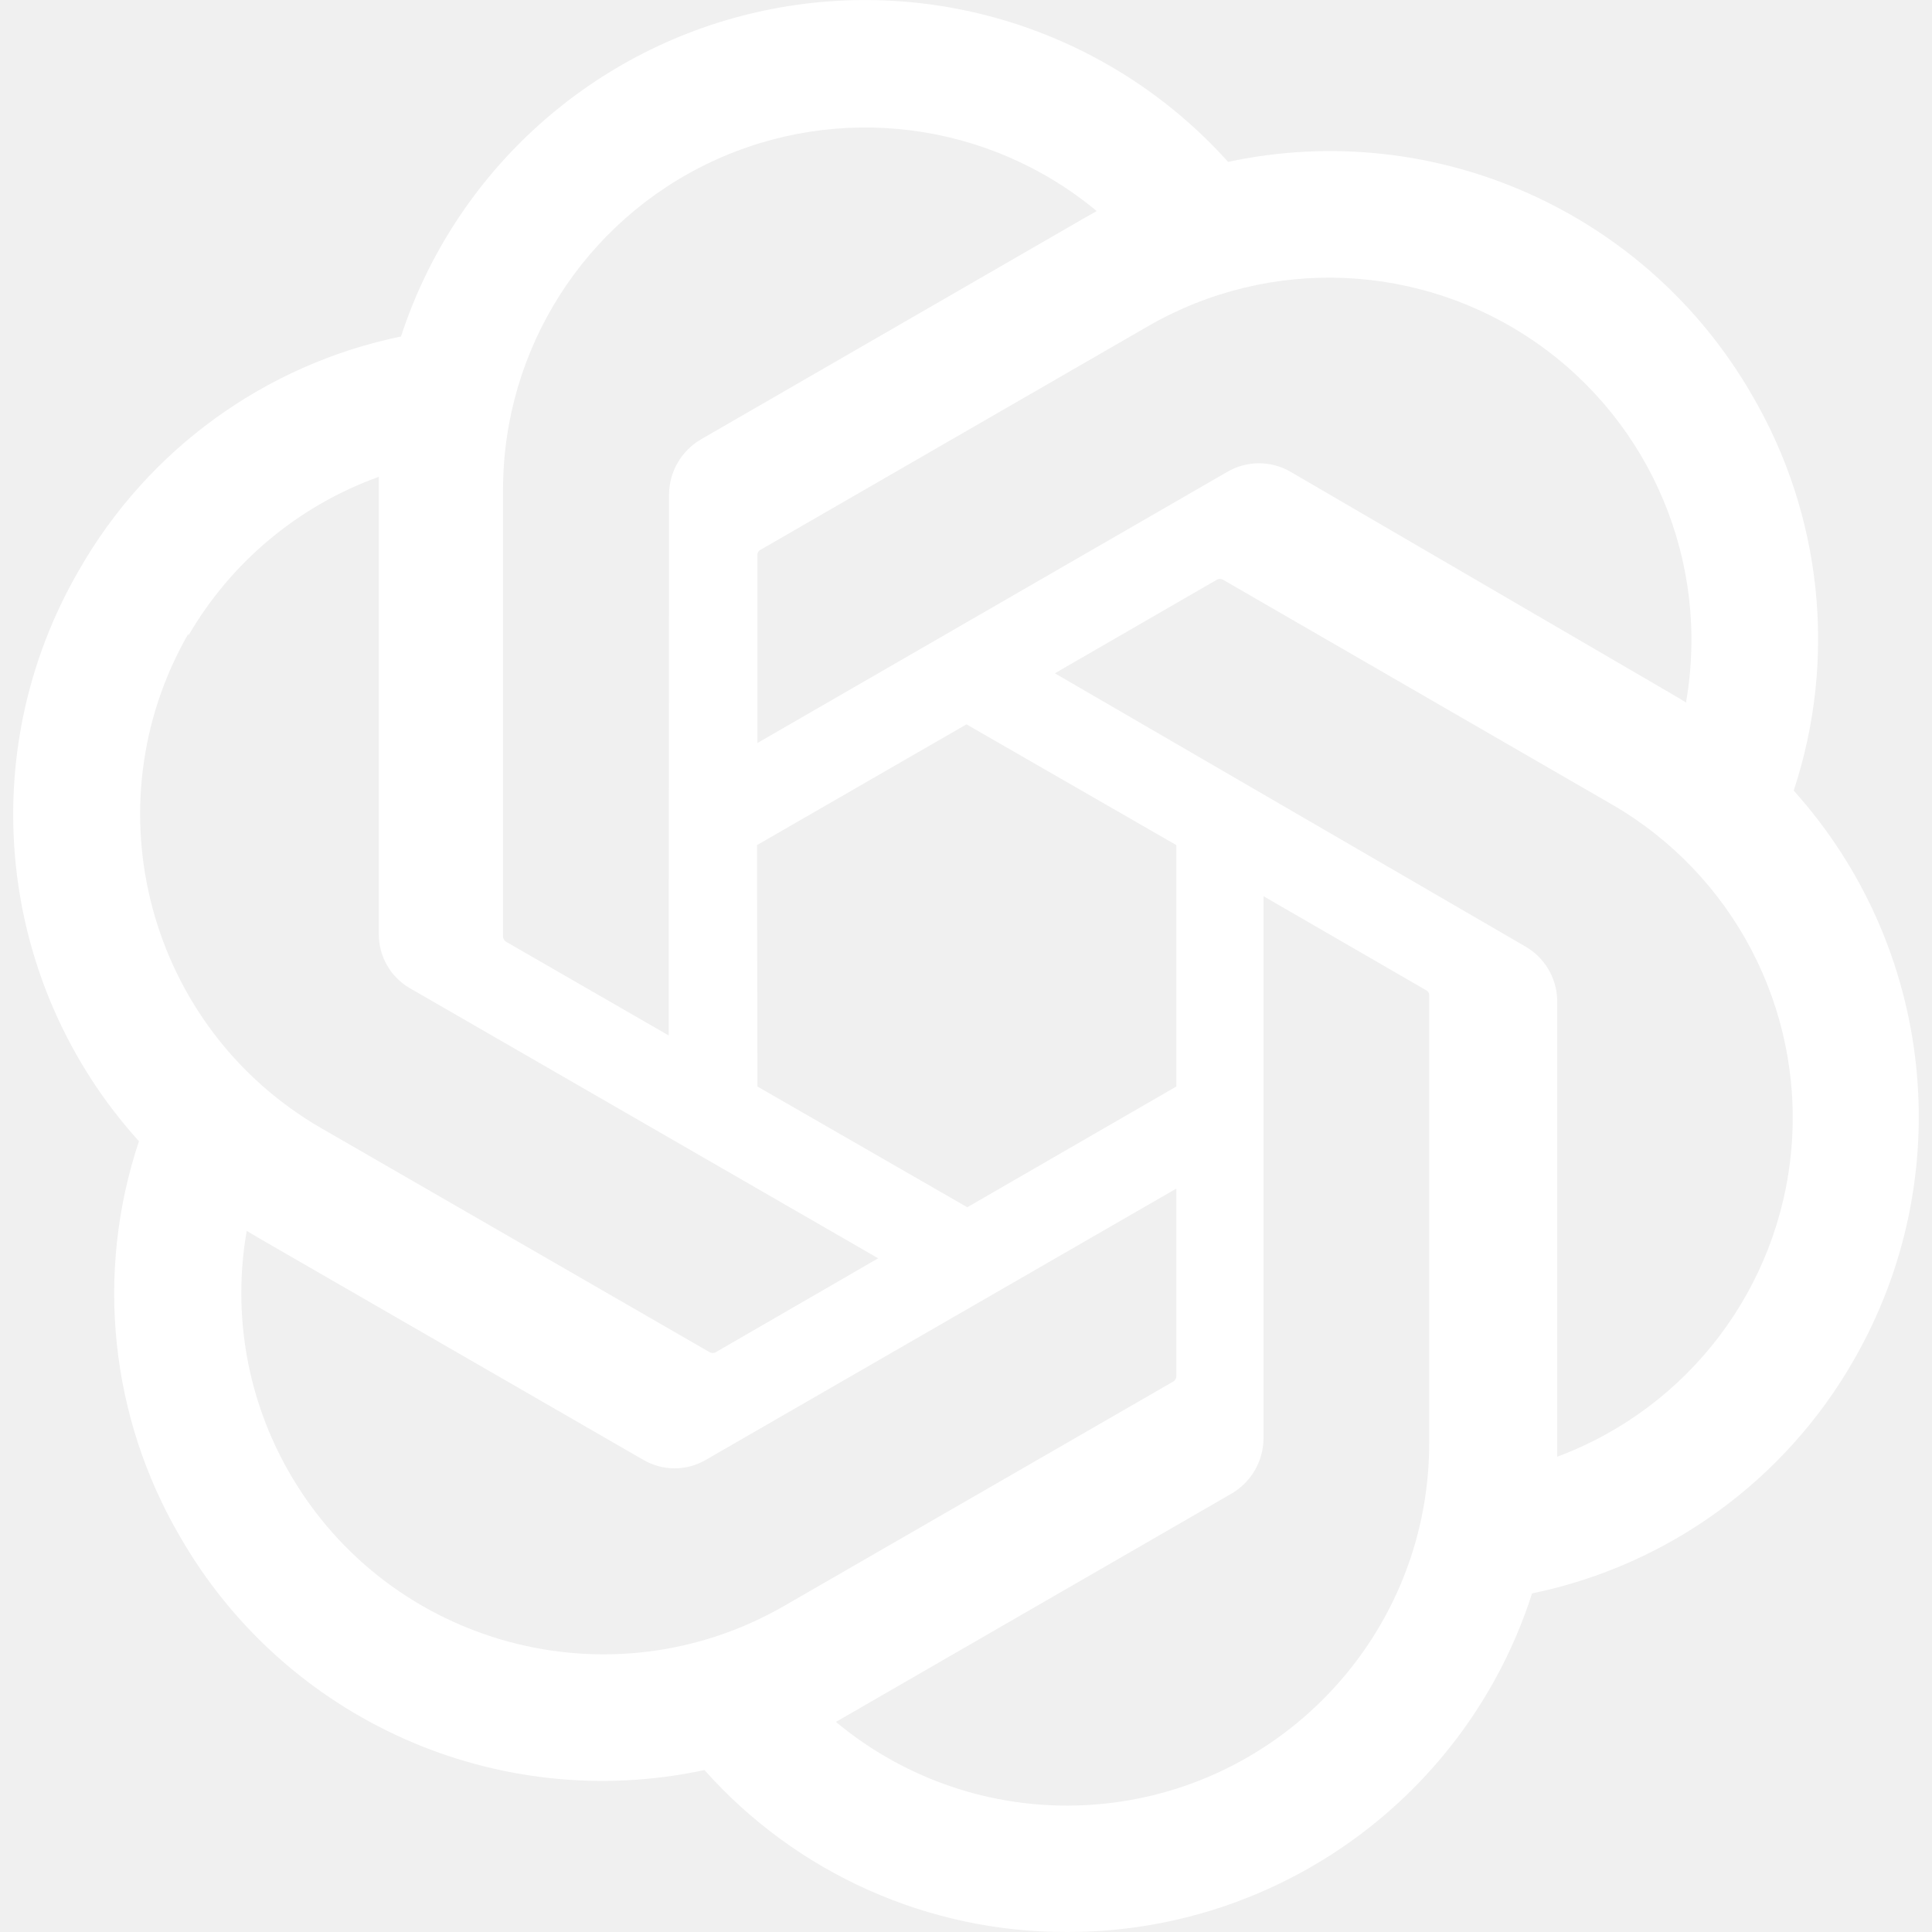
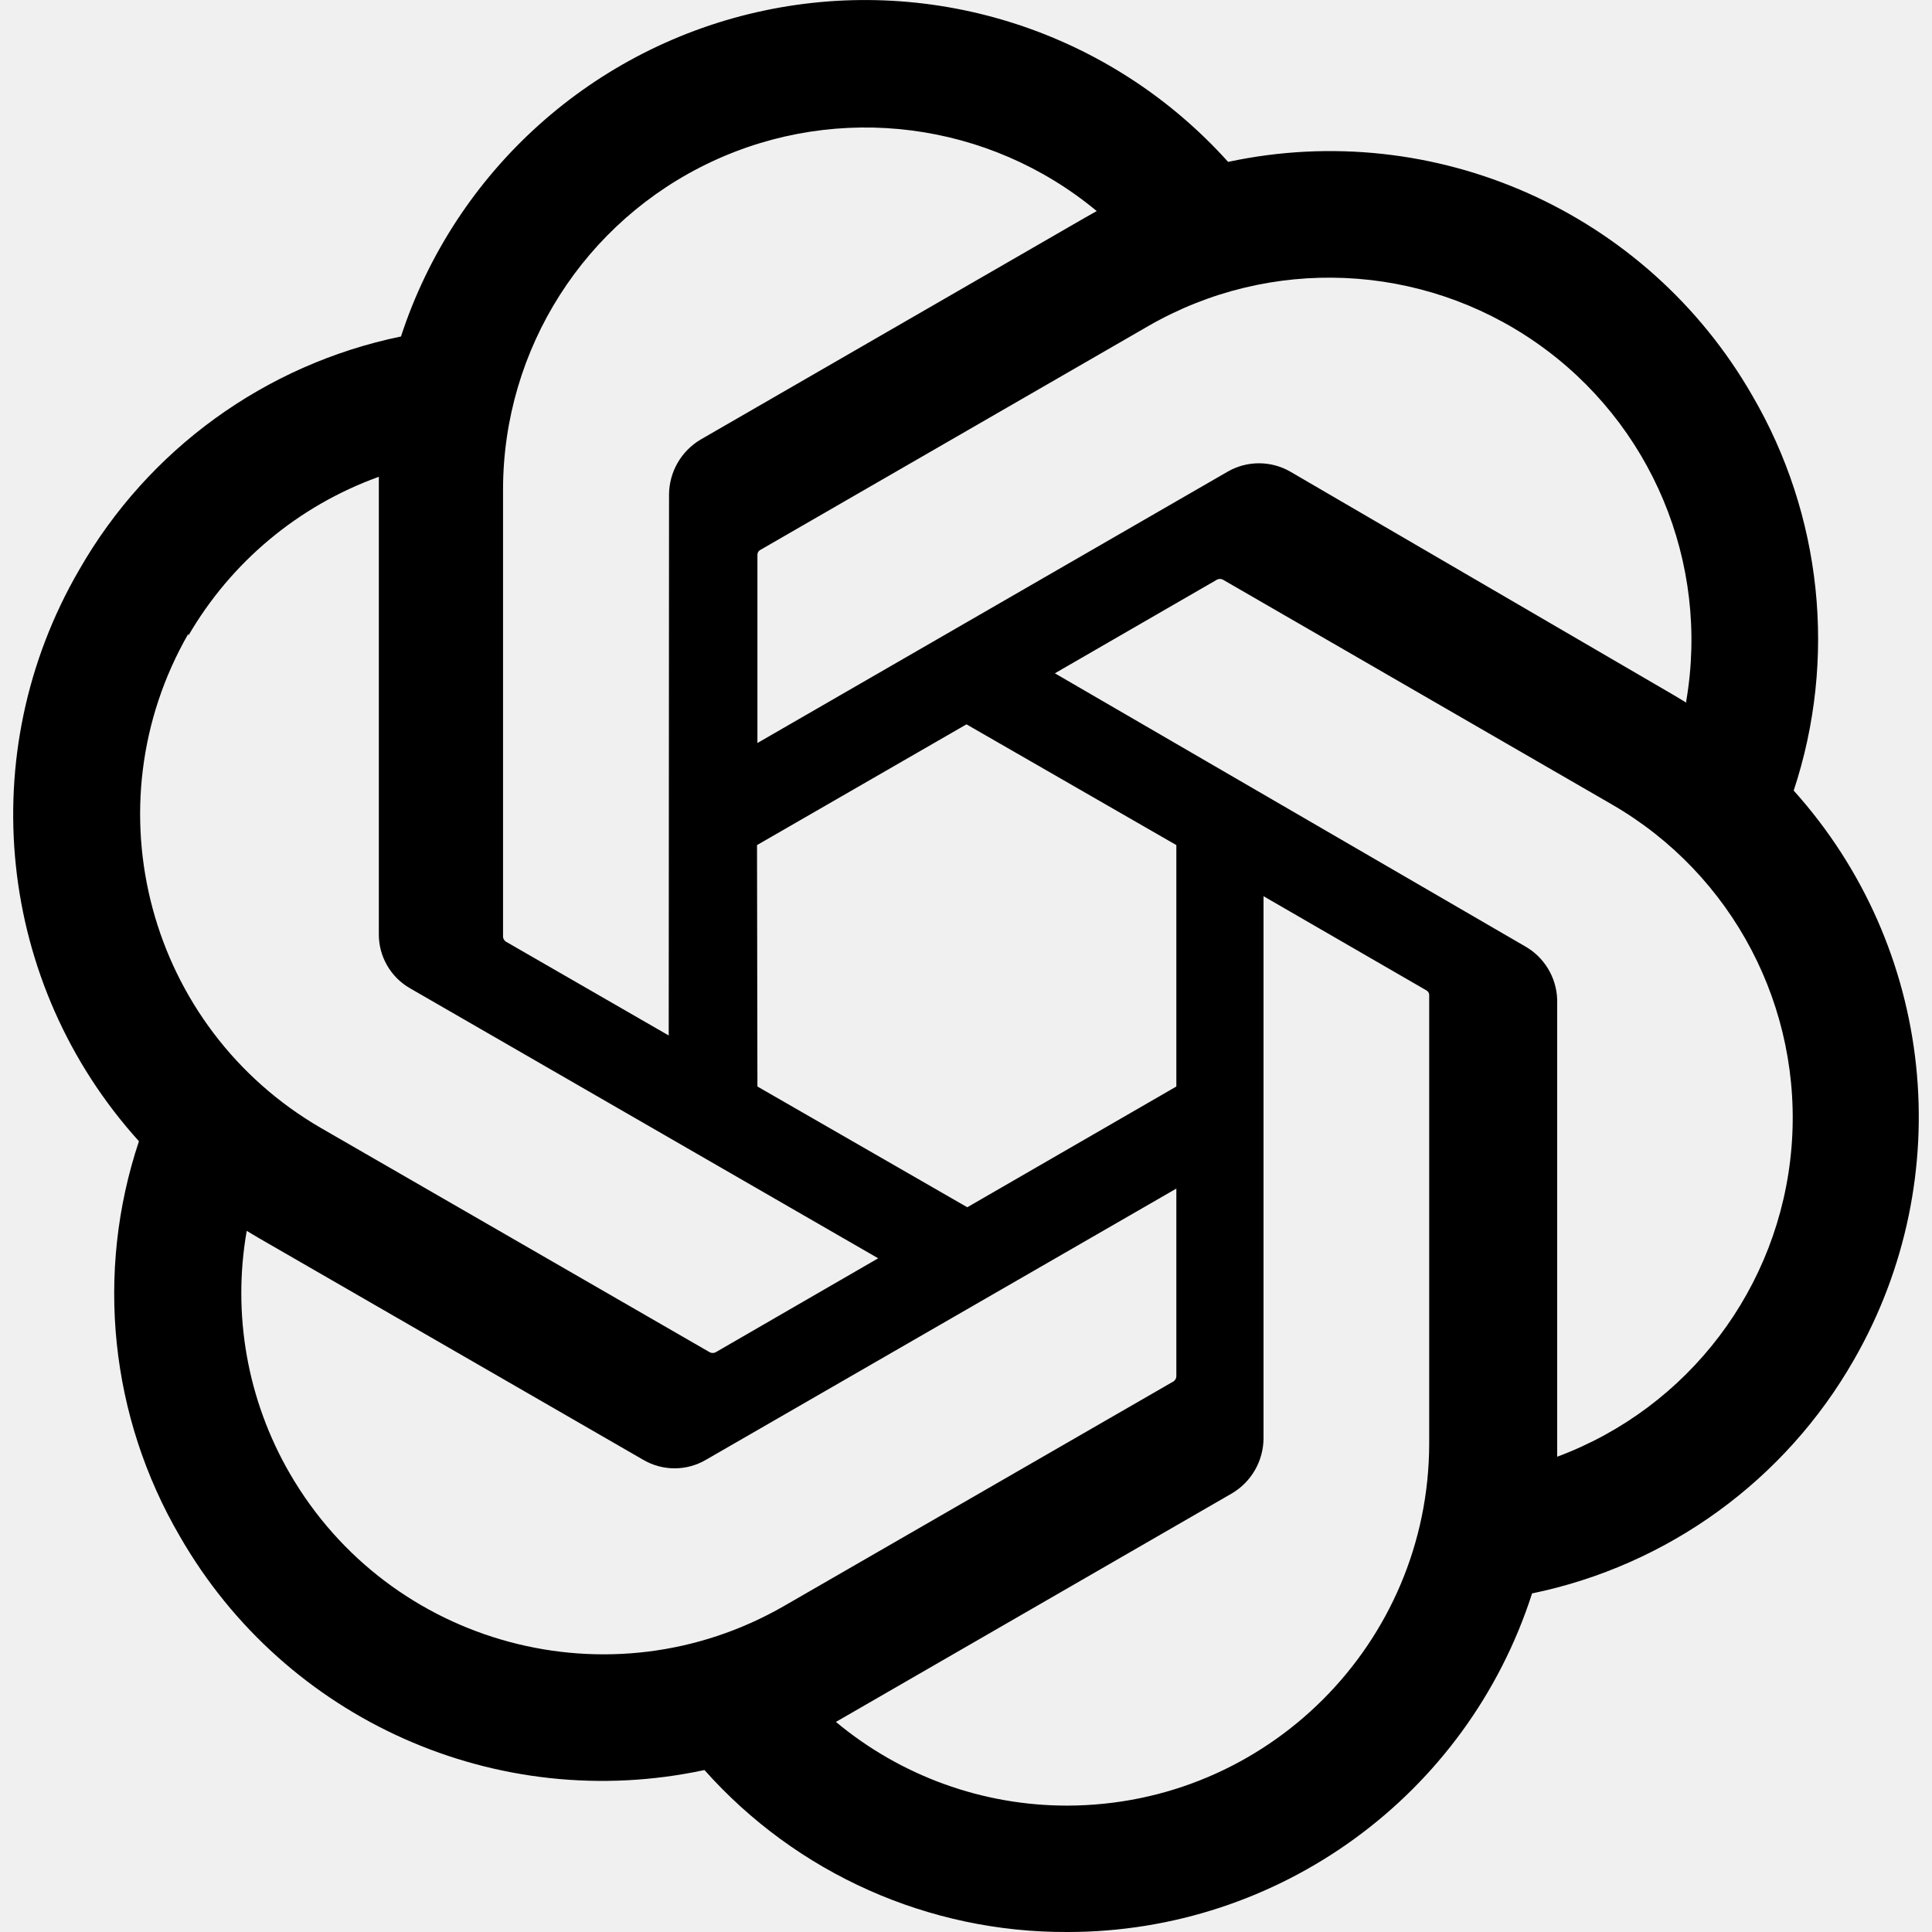
<svg xmlns="http://www.w3.org/2000/svg" width="1em" height="1em" viewBox="0 0 24 24">
-   <path fill="#ffffff" d="M22.282 9.821a6 6 0 0 0-.516-4.91a6.05 6.05 0 0 0-6.51-2.9A6.065 6.065 0 0 0 4.981 4.18a6 6 0 0 0-3.998 2.9a6.05 6.05 0 0 0 .743 7.097a5.98 5.98 0 0 0 .51 4.911a6.05 6.05 0 0 0 6.515 2.9A6 6 0 0 0 13.26 24a6.06 6.06 0 0 0 5.772-4.206a6 6 0 0 0 3.997-2.9a6.06 6.06 0 0 0-.747-7.073M13.26 22.43a4.48 4.48 0 0 1-2.876-1.04l.141-.081l4.779-2.758a.8.8 0 0 0 .392-.681v-6.737l2.02 1.168a.07.07 0 0 1 .038.052v5.583a4.504 4.504 0 0 1-4.494 4.494M3.6 18.304a4.47 4.47 0 0 1-.535-3.014l.142.085l4.783 2.759a.77.77 0 0 0 .78 0l5.843-3.369v2.332a.08.08 0 0 1-.033.062L9.74 19.95a4.5 4.5 0 0 1-6.14-1.646M2.34 7.896a4.5 4.5 0 0 1 2.366-1.973V11.6a.77.77 0 0 0 .388.677l5.815 3.354l-2.02 1.168a.08.08 0 0 1-.071 0l-4.83-2.786A4.504 4.504 0 0 1 2.34 7.872zm16.597 3.855l-5.833-3.387L15.119 7.2a.08.08 0 0 1 .071 0l4.83 2.791a4.494 4.494 0 0 1-.676 8.105v-5.678a.79.79 0 0 0-.407-.667m2.01-3.023l-.141-.085l-4.774-2.782a.78.78 0 0 0-.785 0L9.409 9.23V6.897a.07.07 0 0 1 .028-.061l4.83-2.787a4.5 4.5 0 0 1 6.68 4.66zm-12.64 4.135l-2.02-1.164a.08.08 0 0 1-.038-.057V6.075a4.5 4.5 0 0 1 7.375-3.453l-.142.08L8.704 5.46a.8.8 0 0 0-.393.681zm1.097-2.365l2.602-1.5l2.607 1.5v2.999l-2.597 1.5l-2.607-1.5Z" />
+   <path fill="currentColor" d="M22.282 9.821a6 6 0 0 0-.516-4.91a6.05 6.05 0 0 0-6.51-2.9A6.065 6.065 0 0 0 4.981 4.18a6 6 0 0 0-3.998 2.9a6.05 6.05 0 0 0 .743 7.097a5.98 5.98 0 0 0 .51 4.911a6.05 6.05 0 0 0 6.515 2.9A6 6 0 0 0 13.26 24a6.06 6.06 0 0 0 5.772-4.206a6 6 0 0 0 3.997-2.9a6.06 6.06 0 0 0-.747-7.073M13.26 22.43a4.48 4.48 0 0 1-2.876-1.04l.141-.081l4.779-2.758a.8.8 0 0 0 .392-.681v-6.737l2.02 1.168a.07.07 0 0 1 .038.052v5.583a4.504 4.504 0 0 1-4.494 4.494M3.6 18.304a4.47 4.47 0 0 1-.535-3.014l.142.085l4.783 2.759a.77.77 0 0 0 .78 0l5.843-3.369v2.332a.08.08 0 0 1-.033.062L9.74 19.95a4.5 4.5 0 0 1-6.14-1.646M2.34 7.896a4.5 4.5 0 0 1 2.366-1.973V11.6a.77.77 0 0 0 .388.677l5.815 3.354l-2.02 1.168a.08.08 0 0 1-.071 0l-4.83-2.786A4.504 4.504 0 0 1 2.34 7.872zm16.597 3.855l-5.833-3.387L15.119 7.2a.08.08 0 0 1 .071 0l4.83 2.791a4.494 4.494 0 0 1-.676 8.105v-5.678a.79.79 0 0 0-.407-.667m2.01-3.023l-.141-.085l-4.774-2.782a.78.78 0 0 0-.785 0L9.409 9.23V6.897a.07.07 0 0 1 .028-.061l4.83-2.787a4.5 4.5 0 0 1 6.68 4.66zm-12.64 4.135l-2.02-1.164a.08.08 0 0 1-.038-.057V6.075a4.5 4.5 0 0 1 7.375-3.453l-.142.08L8.704 5.46a.8.8 0 0 0-.393.681zm1.097-2.365l2.602-1.5l2.607 1.5v2.999l-2.597 1.5l-2.607-1.5Z" />
</svg>
